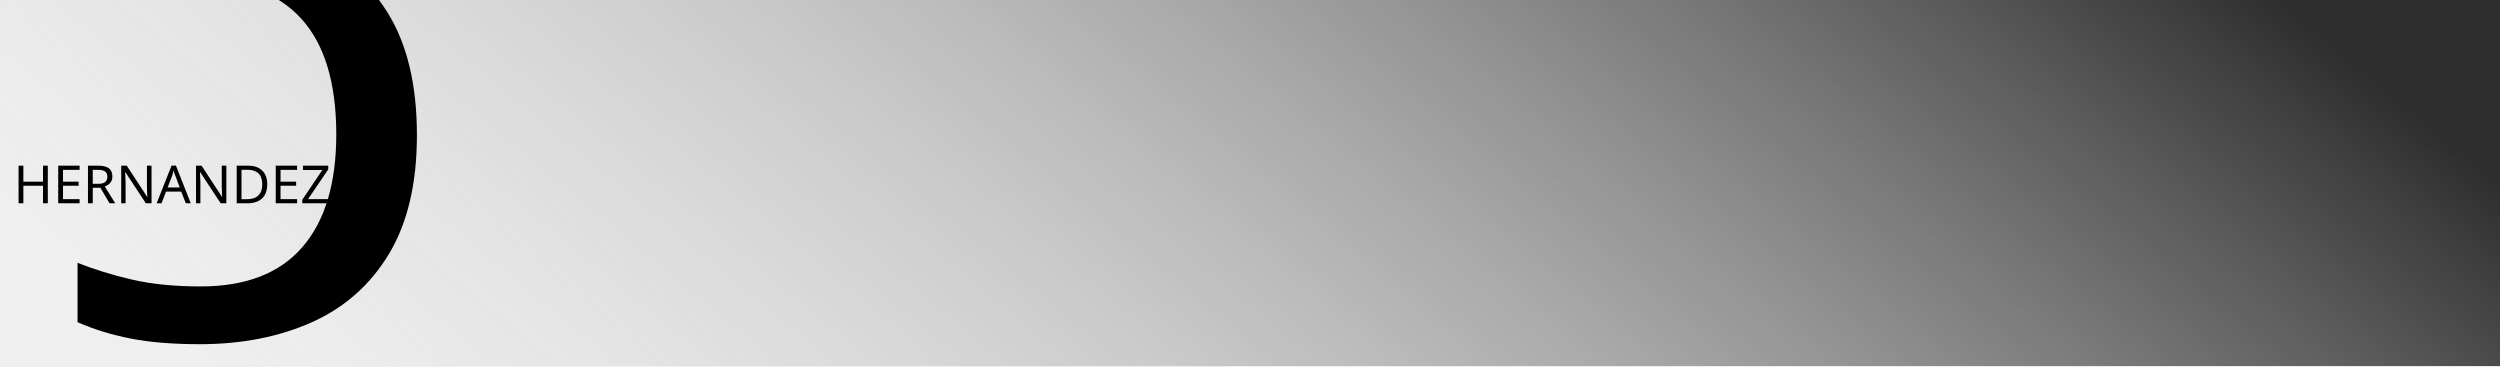
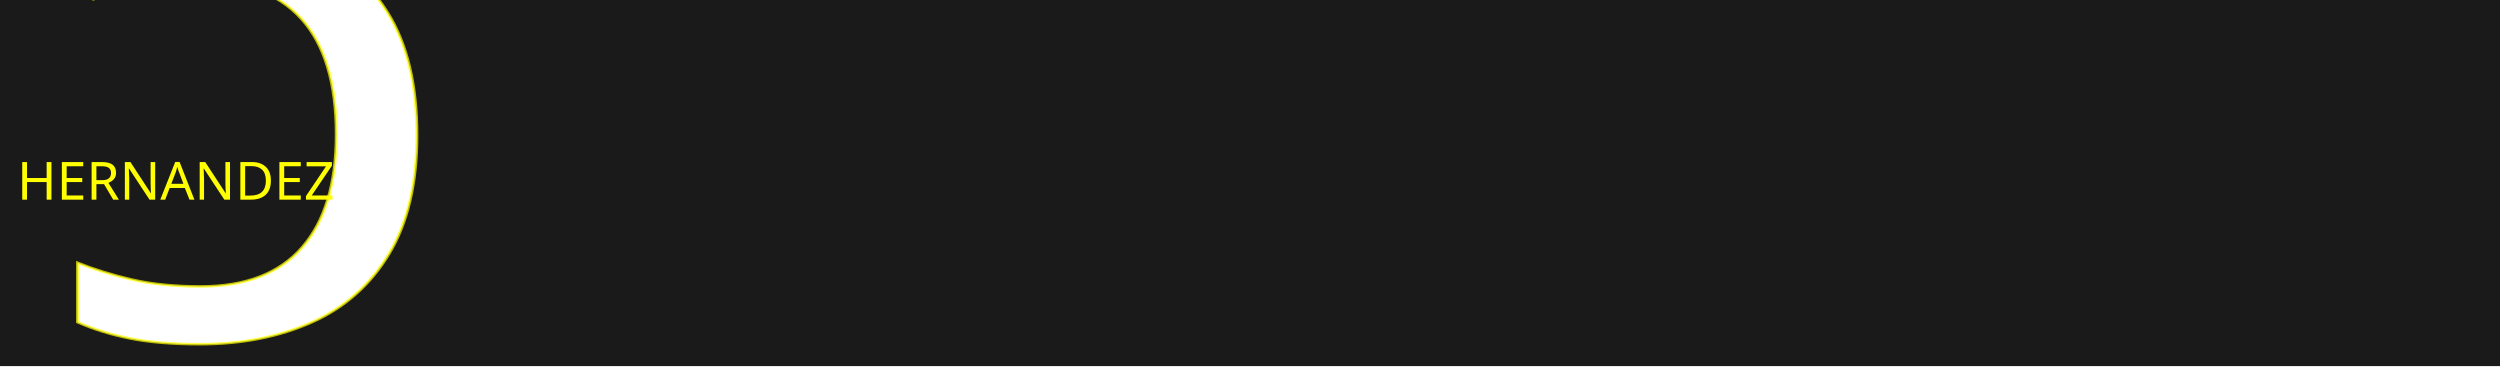
- <svg xmlns="http://www.w3.org/2000/svg" xmlns:ns1="http://www.openswatchbook.org/uri/2009/osb" xmlns:xlink="http://www.w3.org/1999/xlink" width="361.421mm" height="52.917mm" viewBox="0 0 361.421 52.917" version="1.1" id="svg8">
+ <svg xmlns="http://www.w3.org/2000/svg" xmlns:ns1="http://www.openswatchbook.org/uri/2009/osb" width="361.421mm" height="52.917mm" viewBox="0 0 361.421 52.917" version="1.1" id="svg8">
  <defs id="defs2">
-     <linearGradient id="linearGradient6176">
-       <stop id="stop6172" offset="0" style="stop-color:#e6e6e6;stop-opacity:0.143" />
-       <stop id="stop6174" offset="1" style="stop-color:#000000;stop-opacity:0.811" />
-     </linearGradient>
    <linearGradient id="linearGradient6141" ns1:paint="solid">
      <stop style="stop-color:#000000;stop-opacity:1;" offset="0" id="stop6139" />
    </linearGradient>
    <linearGradient id="linearGradient4522" ns1:paint="solid">
      <stop style="stop-color:#000000;stop-opacity:1;" offset="0" id="stop4520" />
    </linearGradient>
-     <linearGradient xlink:href="#linearGradient6176" id="linearGradient6170" x1="-45.03" y1="33.224" x2="170.603" y2="-148.32" gradientUnits="userSpaceOnUse" gradientTransform="matrix(0.9824945,0,0,0.6816252,-0.8002756,22.69542)" />
  </defs>
  <g id="layer1" transform="translate(45.70478,-18.36815)" style="display:inline">
-     <rect id="rect3713" width="361.421" height="52.917" x="-45.705" y="18.368" style="fill:url(#linearGradient6170);fill-opacity:1;stroke:none;stroke-width:0.339;stroke-opacity:1" />
-     <text xml:space="preserve" style="font-style:normal;font-variant:normal;font-weight:normal;font-stretch:normal;font-size:118.642px;line-height:1.25;font-family:'Baskerville Old Face';-inkscape-font-specification:'Baskerville Old Face, Normal';font-variant-ligatures:normal;font-variant-caps:normal;font-variant-numeric:normal;font-feature-settings:normal;text-align:start;letter-spacing:0px;word-spacing:0px;writing-mode:lr-tb;text-anchor:start;fill:#000000;fill-opacity:1;stroke:none;stroke-width:2.966" x="-20.023" y="72.372" id="text4668" transform="scale(-1.079717,0.9261686)">
-       <tspan id="tspan4666" x="-20.023" y="72.372" style="font-style:normal;font-variant:normal;font-weight:normal;font-stretch:normal;font-size:118.642px;font-family:'Baskerville Old Face';-inkscape-font-specification:'Baskerville Old Face, Normal';font-variant-ligatures:normal;font-variant-caps:normal;font-variant-numeric:normal;font-feature-settings:normal;text-align:start;writing-mode:lr-tb;text-anchor:start;fill:#000000;stroke-width:2.966">c</tspan>
+     <rect id="rect3713" width="361.421" height="52.917" x="-45.705" y="18.368" style="fill:#1a1a1a;fill-opacity:1;stroke:none;stroke-width:0.339;stroke-opacity:1" />
+     <text xml:space="preserve" style="font-style:normal;font-variant:normal;font-weight:normal;font-stretch:normal;font-size:118.642px;line-height:1.25;font-family:'Baskerville Old Face';-inkscape-font-specification:'Baskerville Old Face, Normal';font-variant-ligatures:normal;font-variant-caps:normal;font-variant-numeric:normal;font-feature-settings:normal;text-align:start;letter-spacing:0px;word-spacing:0px;writing-mode:lr-tb;text-anchor:start;fill:#ffffff;fill-opacity:1;stroke:#ffff00;stroke-width:0.4;stroke-opacity:0.714;stroke-miterlimit:4;stroke-dasharray:none;stroke-dashoffset:4;" x="-20.023" y="72.372" id="text4668" transform="scale(-1.079717,0.9261686)">
+       <tspan id="tspan4666" x="-20.023" y="72.372" style="font-style:normal;font-variant:normal;font-weight:normal;font-stretch:normal;font-size:118.642px;font-family:'Baskerville Old Face';-inkscape-font-specification:'Baskerville Old Face, Normal';font-variant-ligatures:normal;font-variant-caps:normal;font-variant-numeric:normal;font-feature-settings:normal;text-align:start;writing-mode:lr-tb;text-anchor:start;fill:#ffffff;stroke-width:0.4;stroke:#ffff00;stroke-opacity:0.714;stroke-miterlimit:4;stroke-dasharray:none;stroke-dashoffset:4;">c</tspan>
    </text>
-     <text xml:space="preserve" style="font-style:normal;font-variant:normal;font-weight:normal;font-stretch:normal;font-size:7.664px;line-height:1.25;font-family:'Baskerville Old Face';-inkscape-font-specification:'Baskerville Old Face, Normal';font-variant-ligatures:normal;font-variant-caps:normal;font-variant-numeric:normal;font-feature-settings:normal;text-align:start;letter-spacing:0px;word-spacing:0px;writing-mode:lr-tb;text-anchor:start;fill:#000000;fill-opacity:1;stroke:none;stroke-width:0.192" x="-43.387" y="48.189" id="text4672" transform="scale(1.008979,0.9911013)">
-       <tspan id="tspan4670" x="-43.387" y="48.189" style="font-style:normal;font-variant:normal;font-weight:normal;font-stretch:normal;font-size:7.664px;font-family:'Baskerville Old Face';-inkscape-font-specification:'Baskerville Old Face, Normal';font-variant-ligatures:normal;font-variant-caps:normal;font-variant-numeric:normal;font-feature-settings:normal;text-align:start;writing-mode:lr-tb;text-anchor:start;stroke-width:0.192">HERNANDEZ</tspan>
+     <text xml:space="preserve" style="font-style:normal;font-variant:normal;font-weight:normal;font-stretch:normal;font-size:7.664px;line-height:1.25;font-family:'Baskerville Old Face';-inkscape-font-specification:'Baskerville Old Face, Normal';font-variant-ligatures:normal;font-variant-caps:normal;font-variant-numeric:normal;font-feature-settings:normal;text-align:start;letter-spacing:0px;word-spacing:0px;writing-mode:lr-tb;text-anchor:start;fill:#ffff00;fill-opacity:1;stroke:none;stroke-width:0.192" x="-42.863" y="47.655" id="text4672" transform="scale(1.008979,0.9911013)">
+       <tspan id="tspan4670" x="-42.863" y="47.655" style="font-style:normal;font-variant:normal;font-weight:normal;font-stretch:normal;font-size:7.664px;font-family:'Baskerville Old Face';-inkscape-font-specification:'Baskerville Old Face, Normal';font-variant-ligatures:normal;font-variant-caps:normal;font-variant-numeric:normal;font-feature-settings:normal;text-align:start;writing-mode:lr-tb;text-anchor:start;fill:#ffff00;stroke-width:0.192">HERNANDEZ</tspan>
    </text>
  </g>
</svg>
